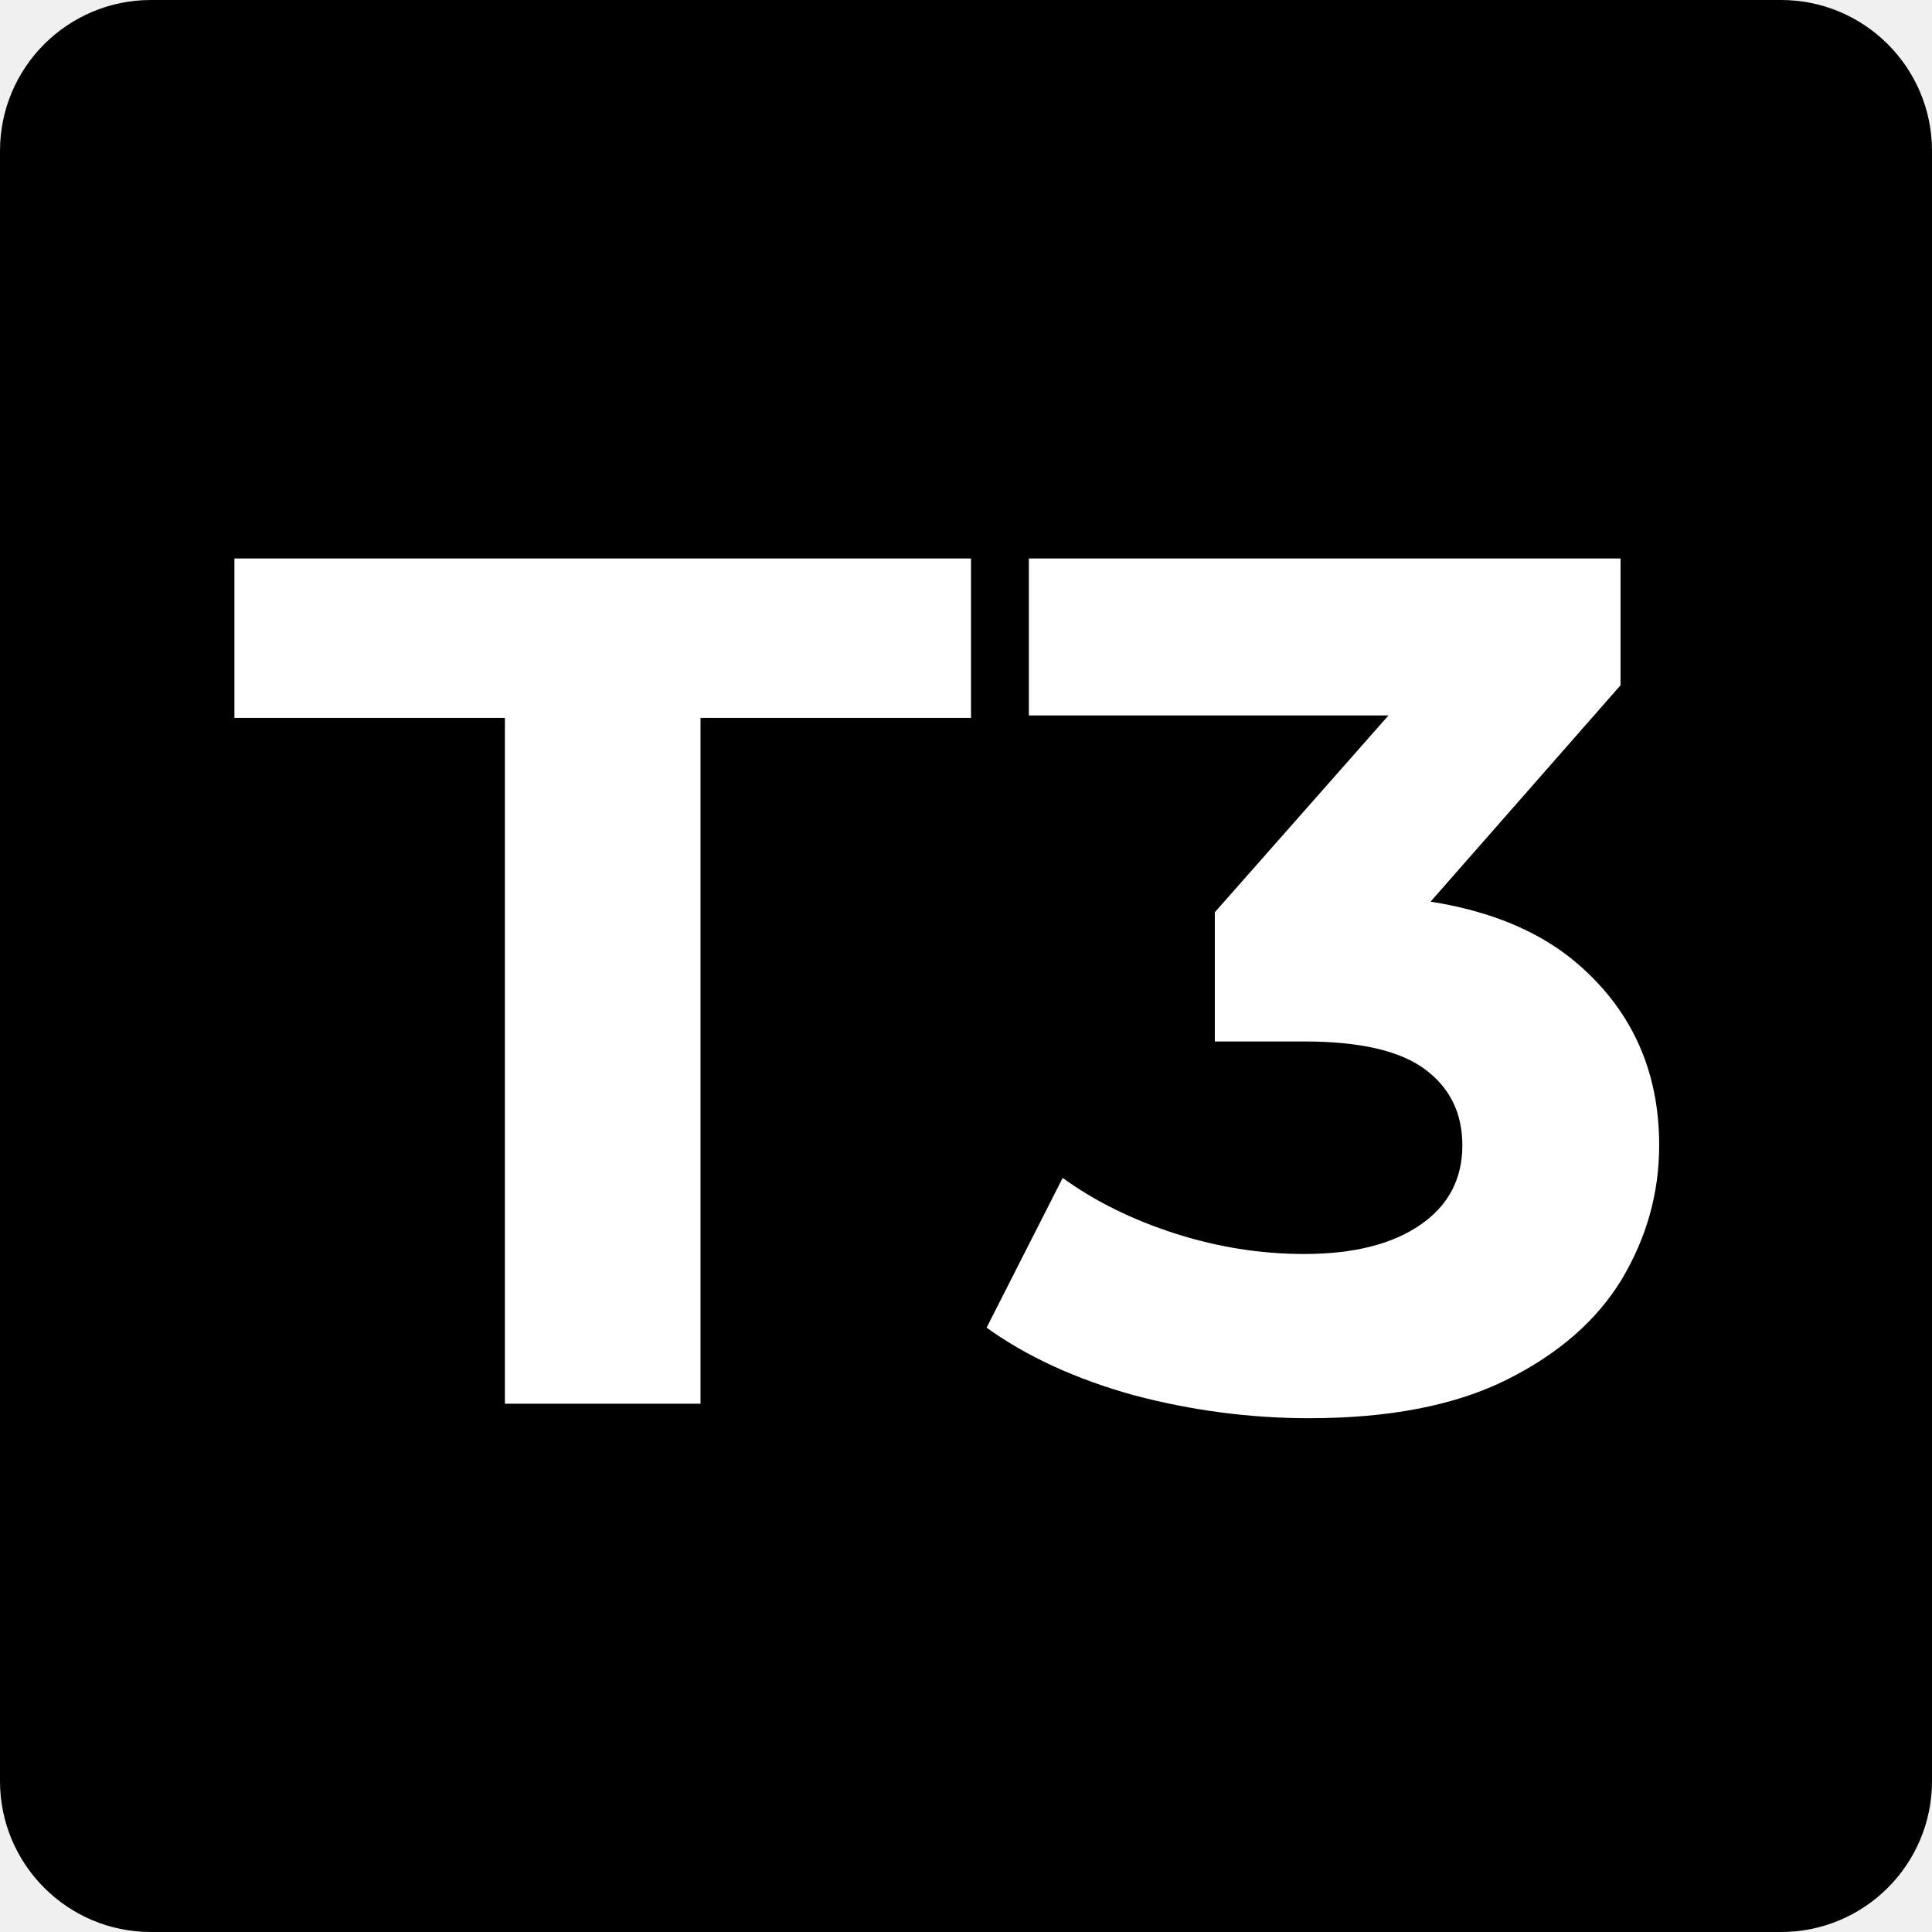
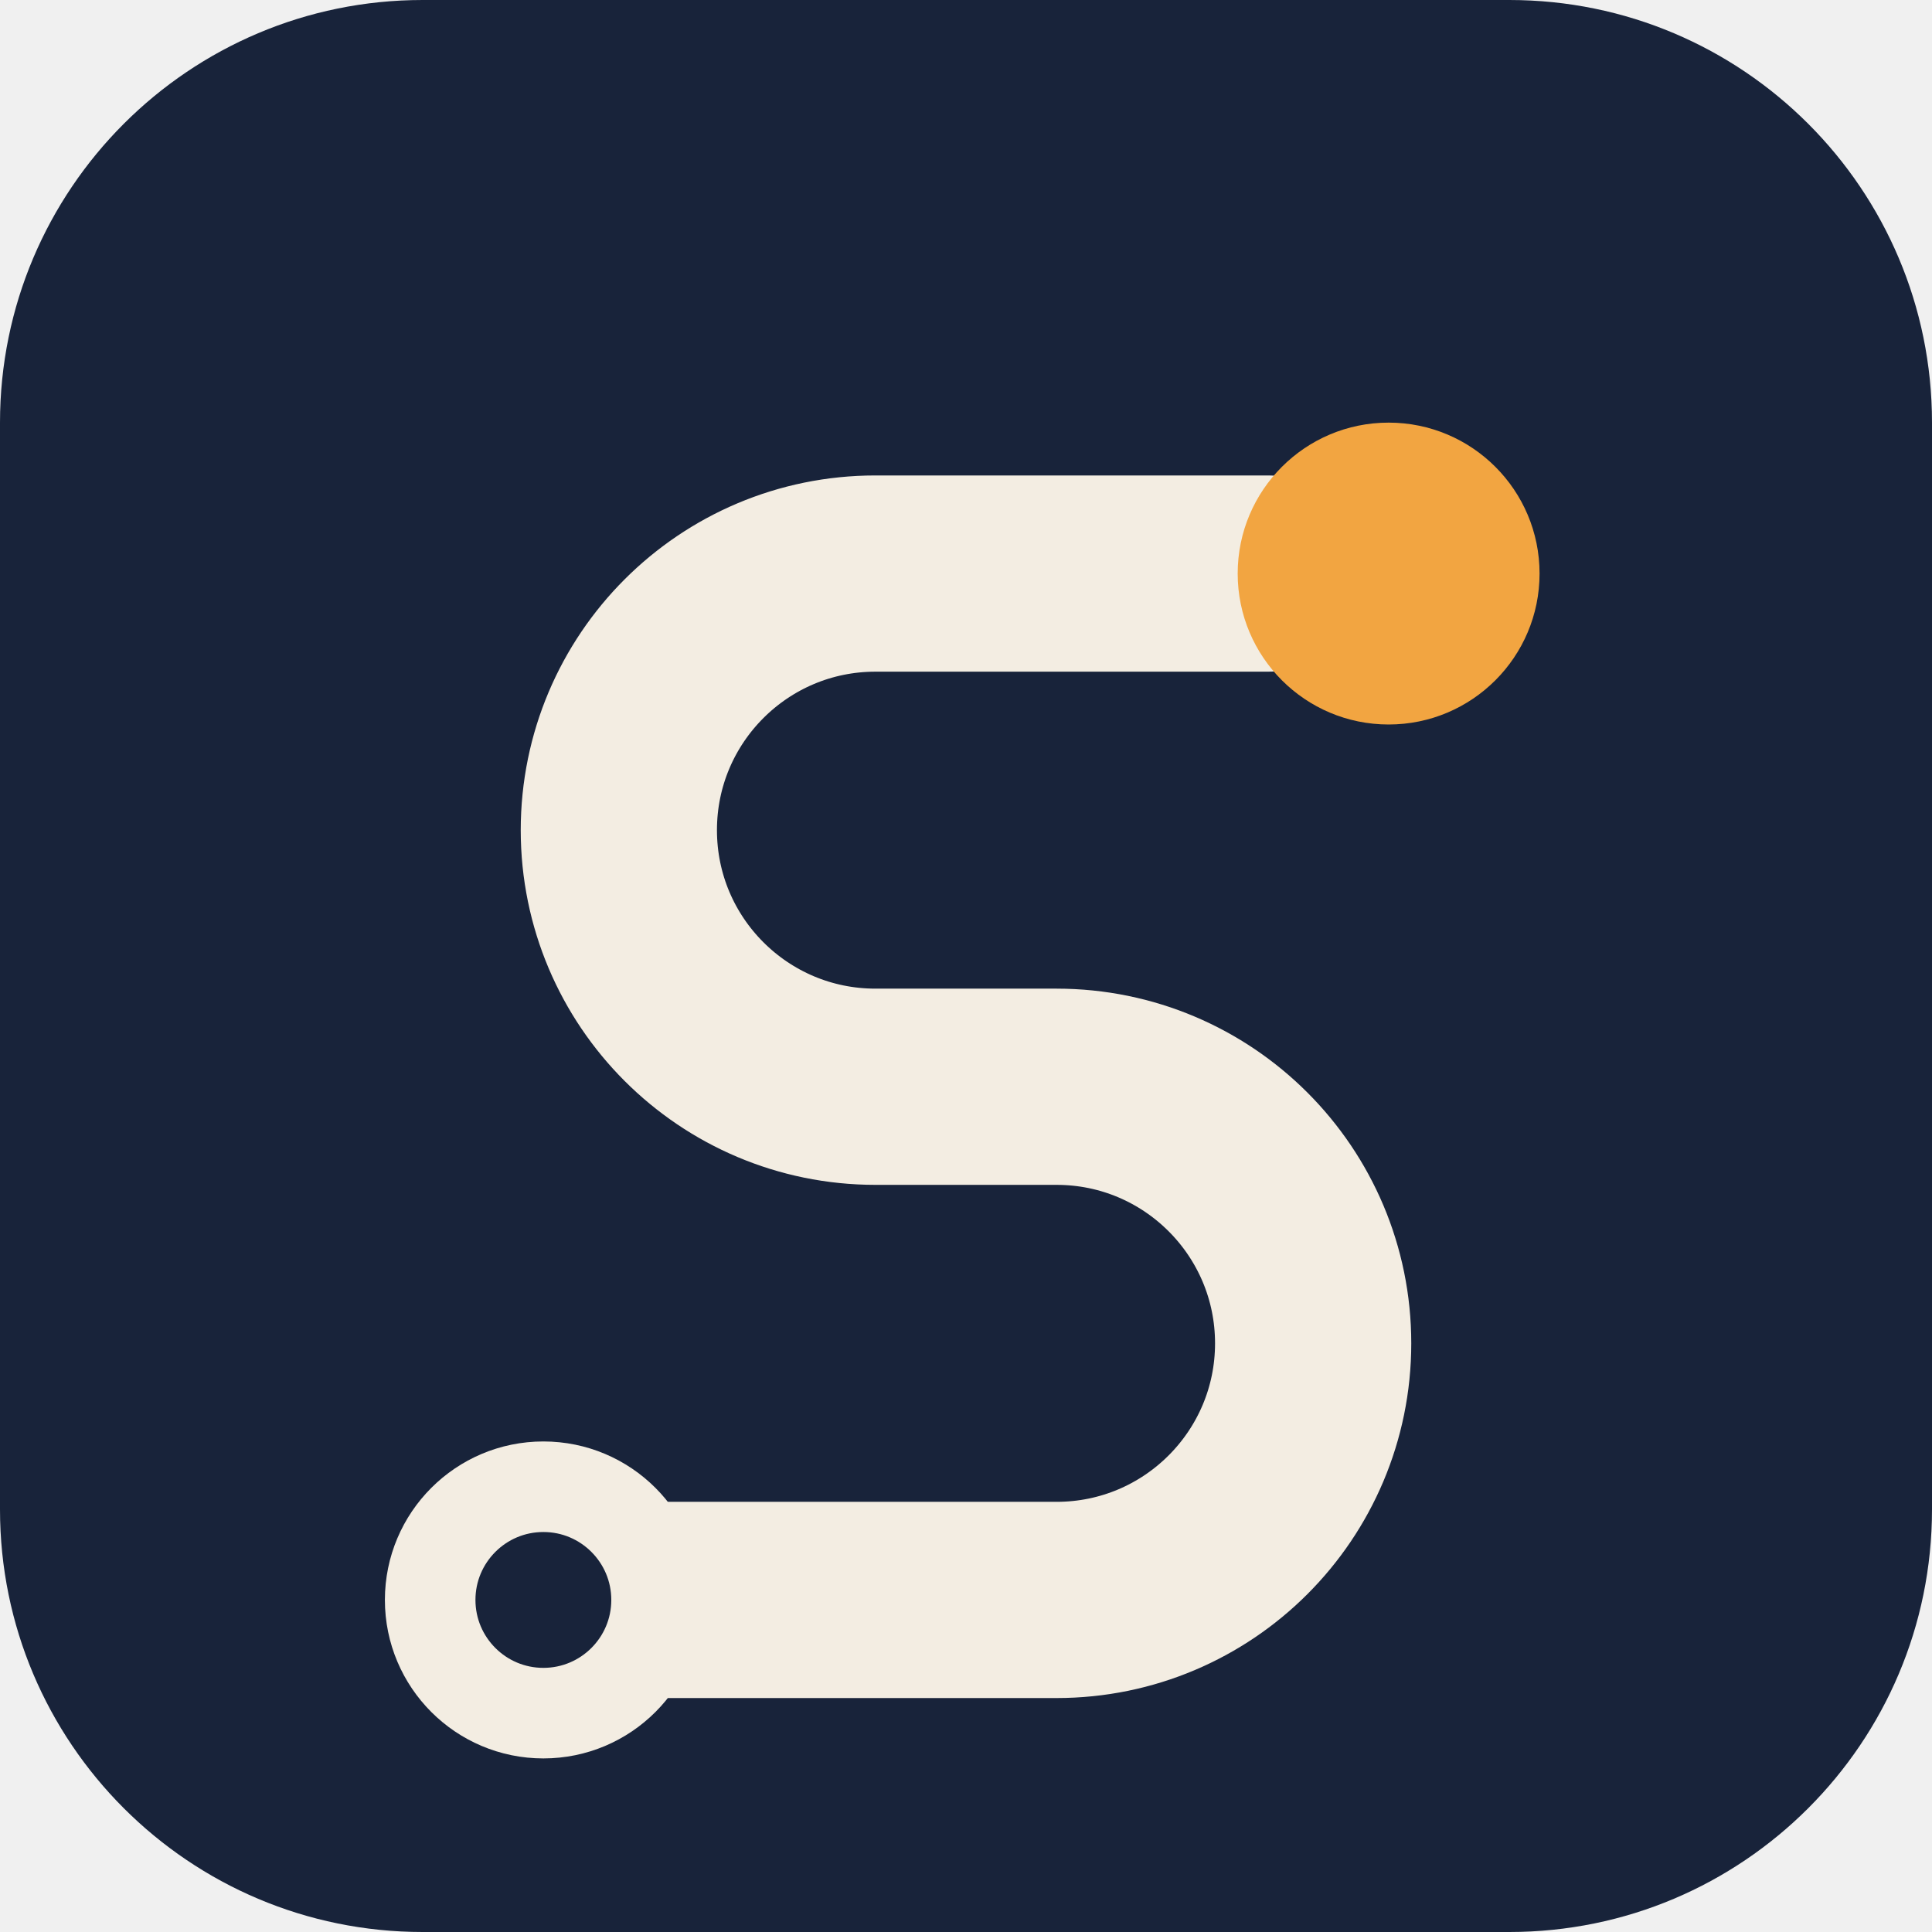
- <svg xmlns="http://www.w3.org/2000/svg" width="128" height="128" viewBox="0 0 128 128" fill="none">
-   <path d="M0 10C0 4.477 4.477 0 10 0H118C123.523 0 128 4.477 128 10V118C128 123.523 123.523 128 118 128H10C4.477 128 0 123.523 0 118V10Z" fill="black" />
-   <path d="M33.451 93V47.56H15.531V37H64.331V47.56H46.411V93H33.451ZM86.725 93.96C82.832 93.96 78.965 93.453 75.125 92.44C71.285 91.373 68.032 89.88 65.365 87.96L70.405 78.04C72.539 79.587 75.019 80.813 77.845 81.72C80.672 82.627 83.525 83.08 86.405 83.08C89.659 83.08 92.219 82.44 94.085 81.16C95.952 79.88 96.885 78.12 96.885 75.88C96.885 73.747 96.059 72.067 94.405 70.84C92.752 69.613 90.085 69 86.405 69H80.485V60.44L96.085 42.76L97.525 47.4H68.165V37H107.365V45.4L91.845 63.08L85.285 59.32H89.045C95.925 59.32 101.125 60.867 104.645 63.96C108.165 67.053 109.925 71.027 109.925 75.88C109.925 79.027 109.099 81.987 107.445 84.76C105.792 87.48 103.259 89.693 99.845 91.4C96.432 93.107 92.059 93.96 86.725 93.96Z" fill="white" />
+ <svg xmlns="http://www.w3.org/2000/svg" viewBox="0 0 128 128">
+   <rect width="128" height="128" rx="28" fill="#18233A" />
+   <path d="M84 38 H58 a17 17 0 0 0 0 34 h12 a17 17 0 0 1 0 34 H44" fill="none" stroke="#F3EDE2" stroke-width="13" stroke-linecap="round" stroke-linejoin="round" />
+   <circle cx="92" cy="38" r="10" fill="#F2A541" />
+   <circle cx="36" cy="106" r="7.5" fill="#18233A" stroke="#F3EDE2" stroke-width="6" />
</svg>
